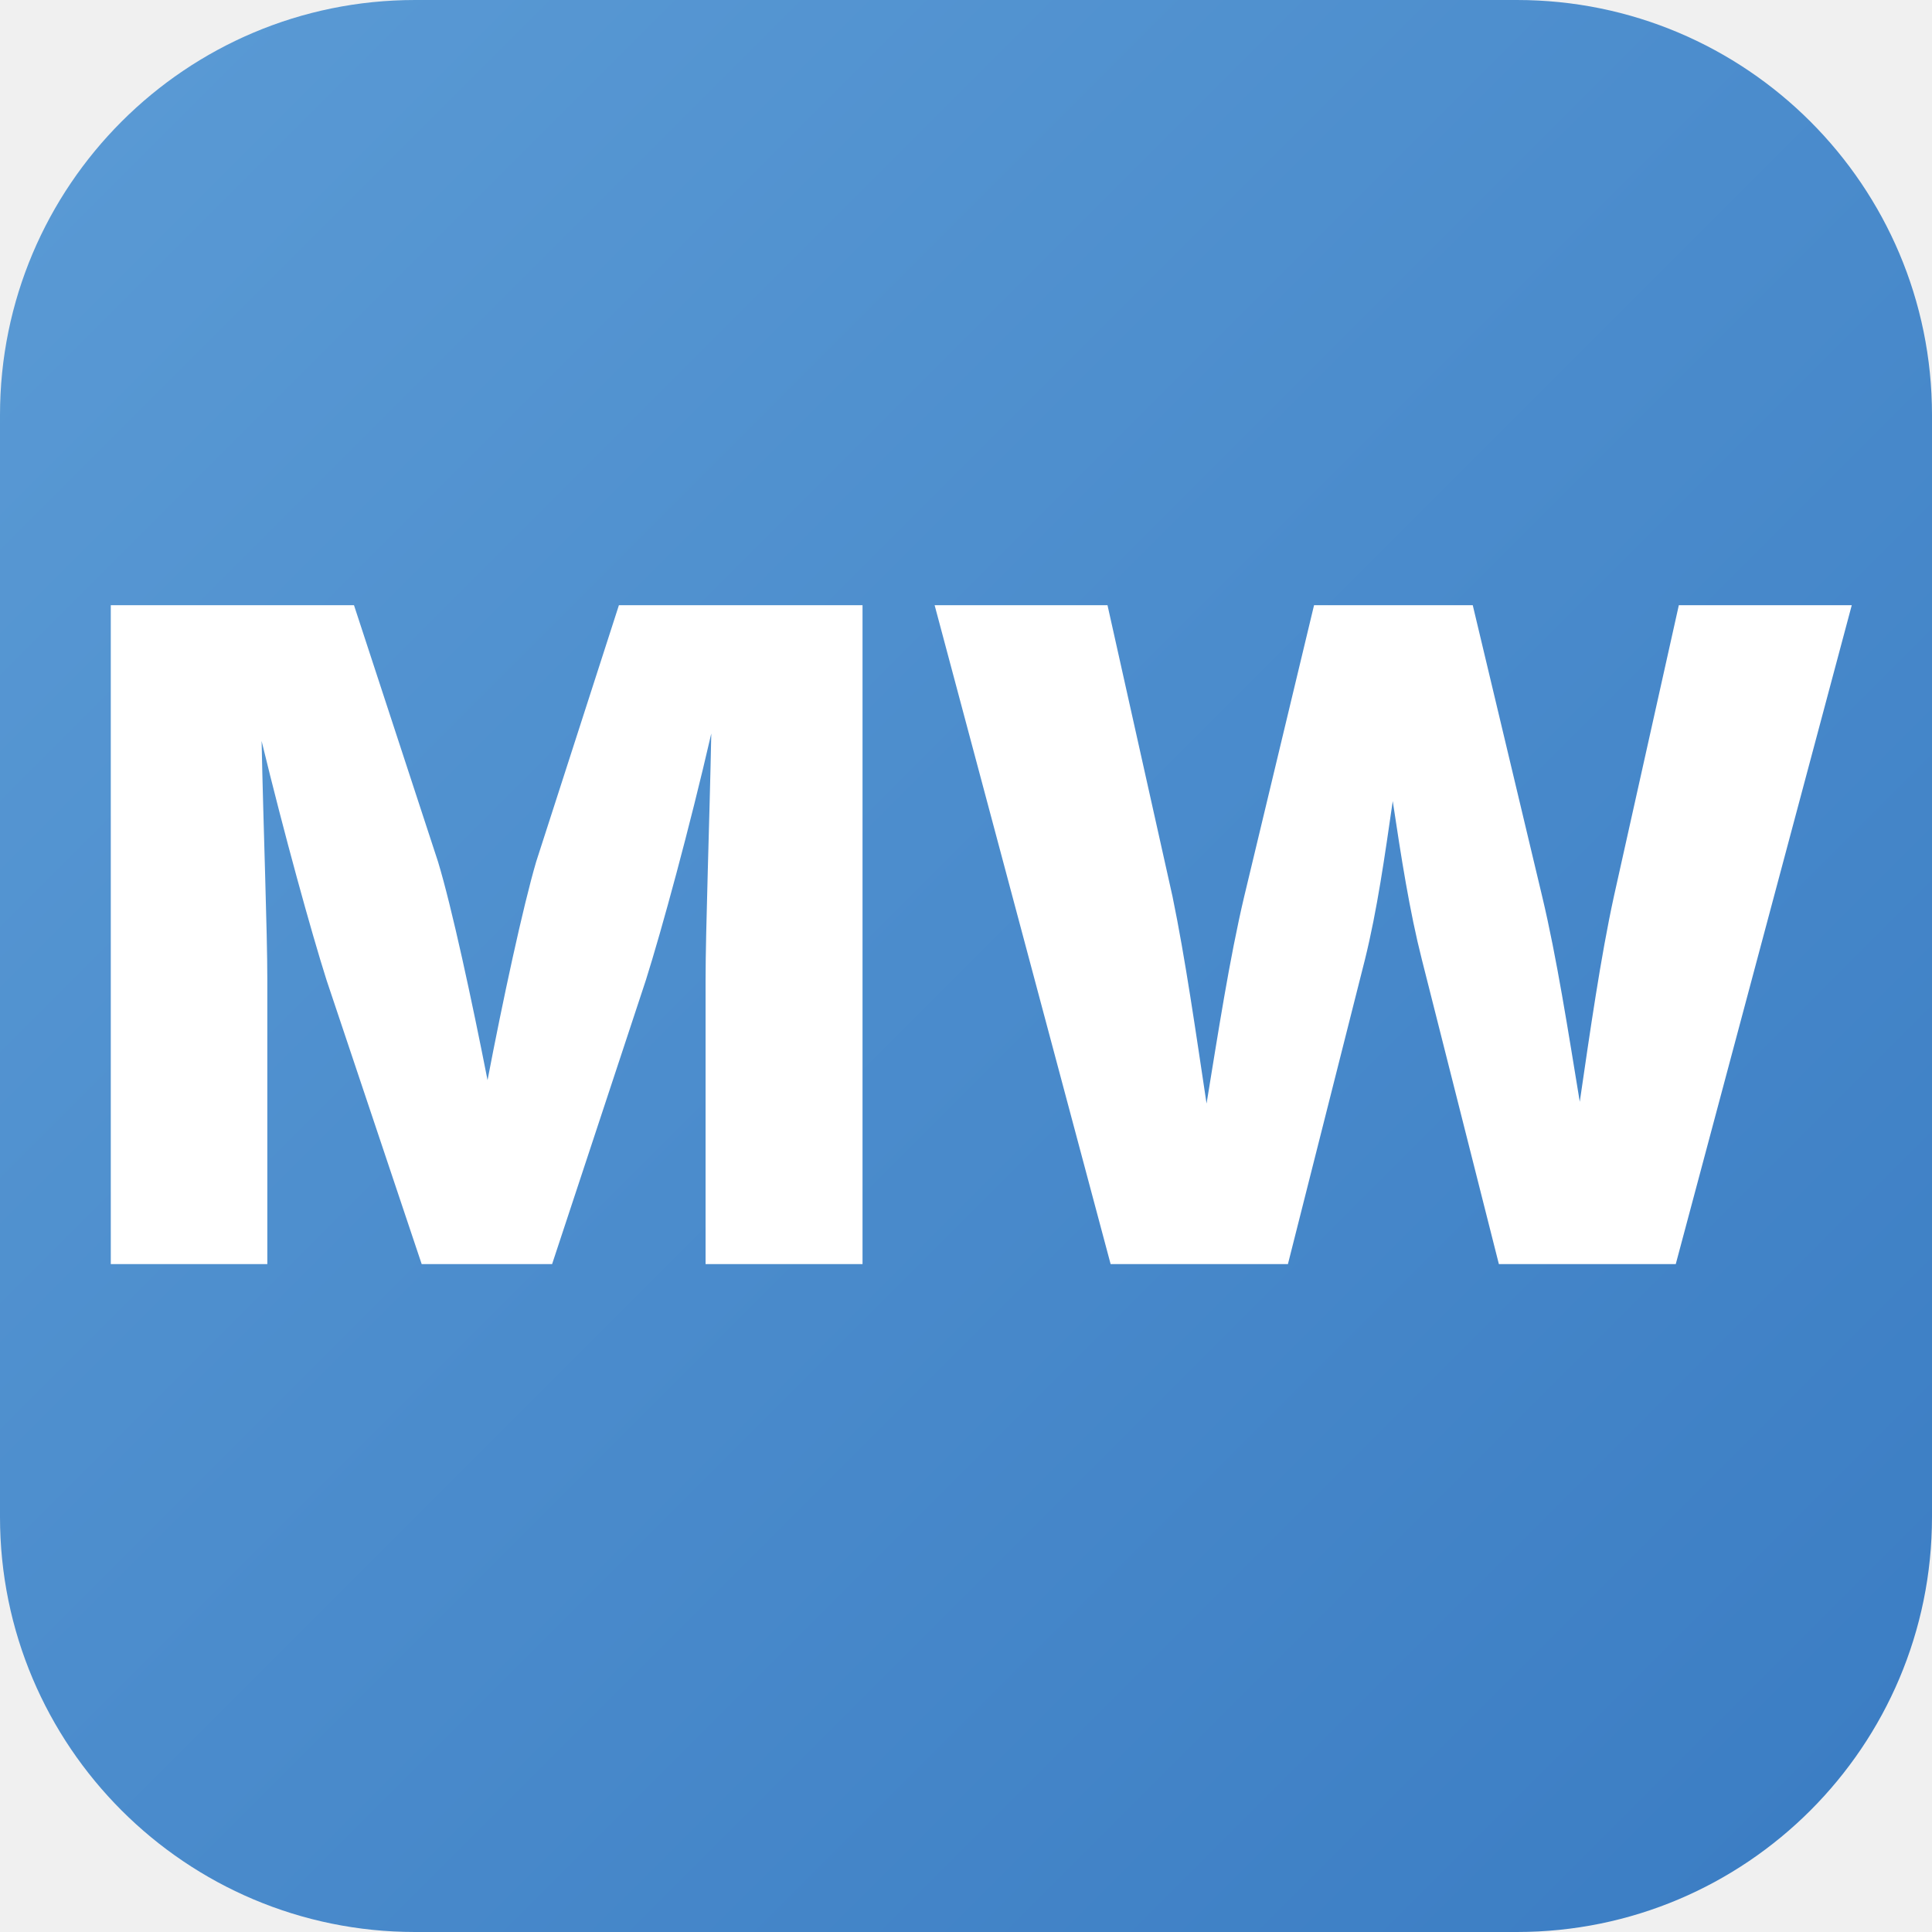
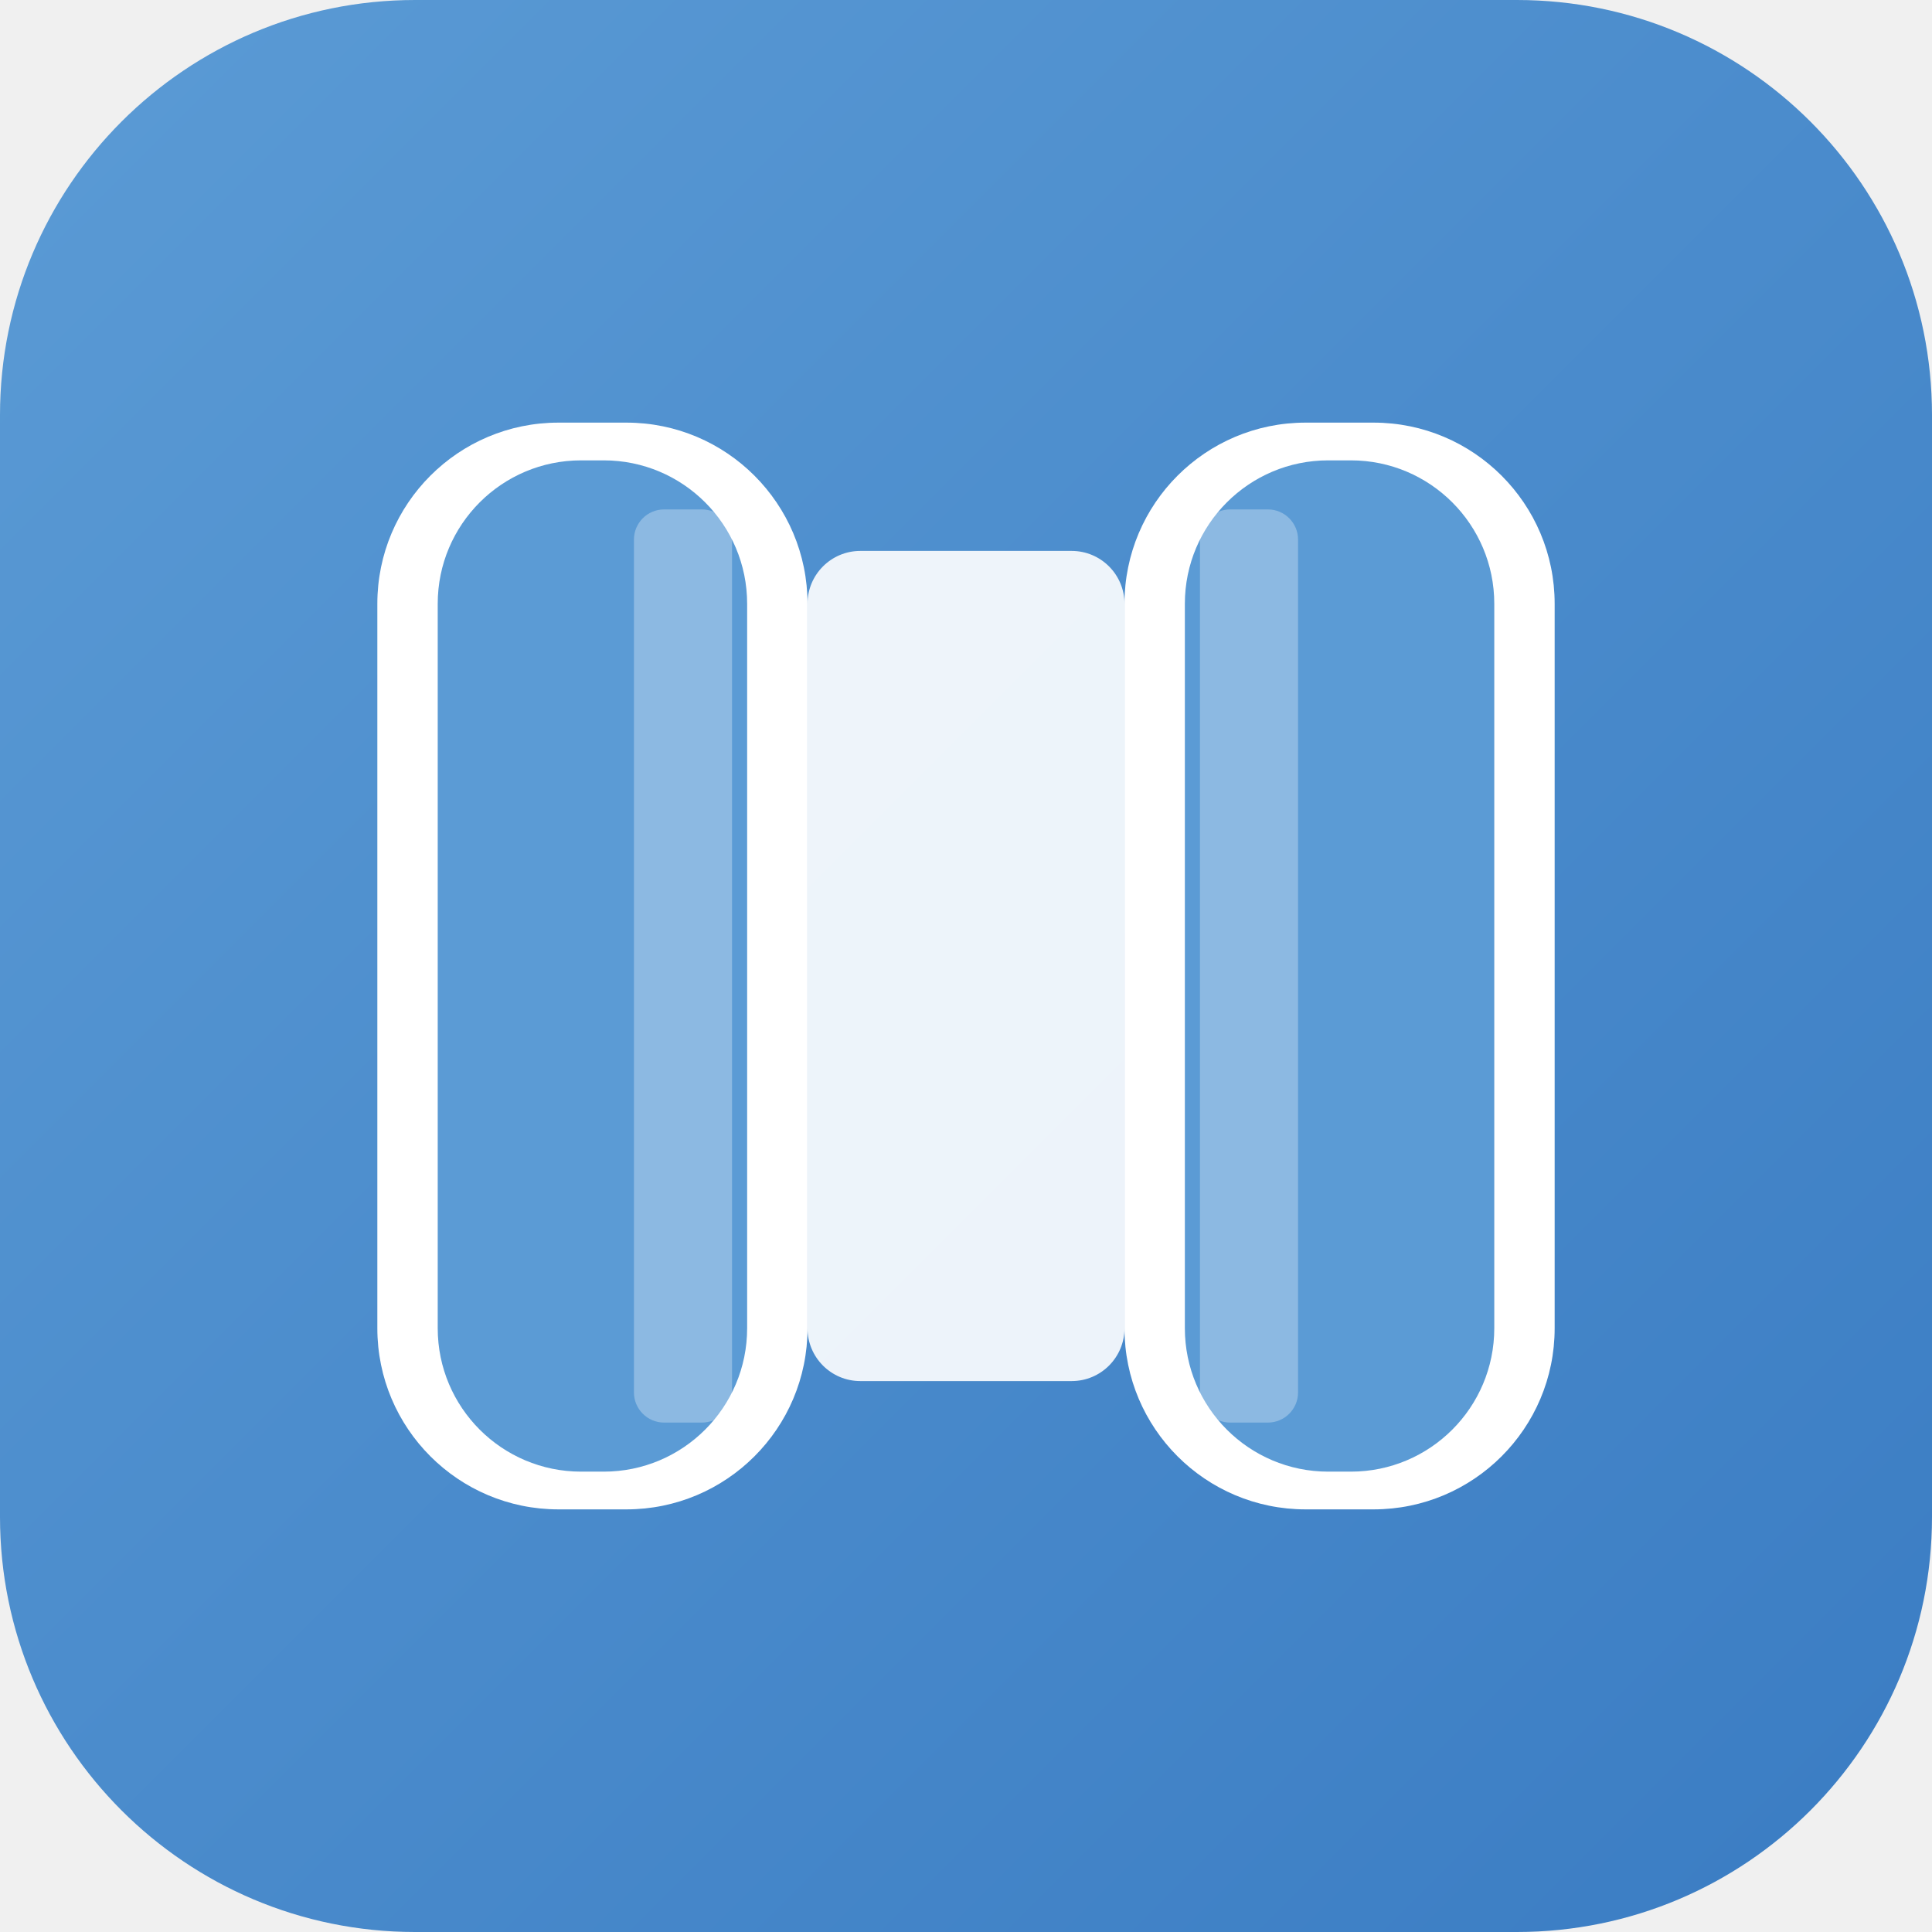
<svg xmlns="http://www.w3.org/2000/svg" viewBox="0 0 512 512">
  <defs>
    <linearGradient id="g" x1="0" y1="0" x2="1" y2="1">
      <stop offset="0%" stop-color="#5B9BD5" />
      <stop offset="100%" stop-color="#3A7CC3" />
    </linearGradient>
  </defs>
  <rect fill="url(#g)" width="512" height="512" rx="110" />
-   <text fill="white" font-size="240" font-weight="800" x="256" y="335" text-anchor="middle" font-family="system-ui,-apple-system,sans-serif">MW</text>
+   <rect x="214" y="146" width="84" height="220" rx="14" fill="white" opacity="0.9" />
+   <rect x="100" y="112" width="114" height="288" rx="48" fill="white" />
+   <rect x="116" y="122" width="82" height="268" rx="38" fill="#5B9BD5" />
+   <rect x="298" y="112" width="114" height="288" rx="48" fill="white" />
+   <rect x="314" y="122" width="82" height="268" rx="38" fill="#5B9BD5" />
+   <rect x="168" y="135" width="26" height="242" rx="8" fill="white" opacity="0.3" />
+   <rect x="318" y="135" width="26" height="242" rx="8" fill="white" opacity="0.3" />
</svg>
